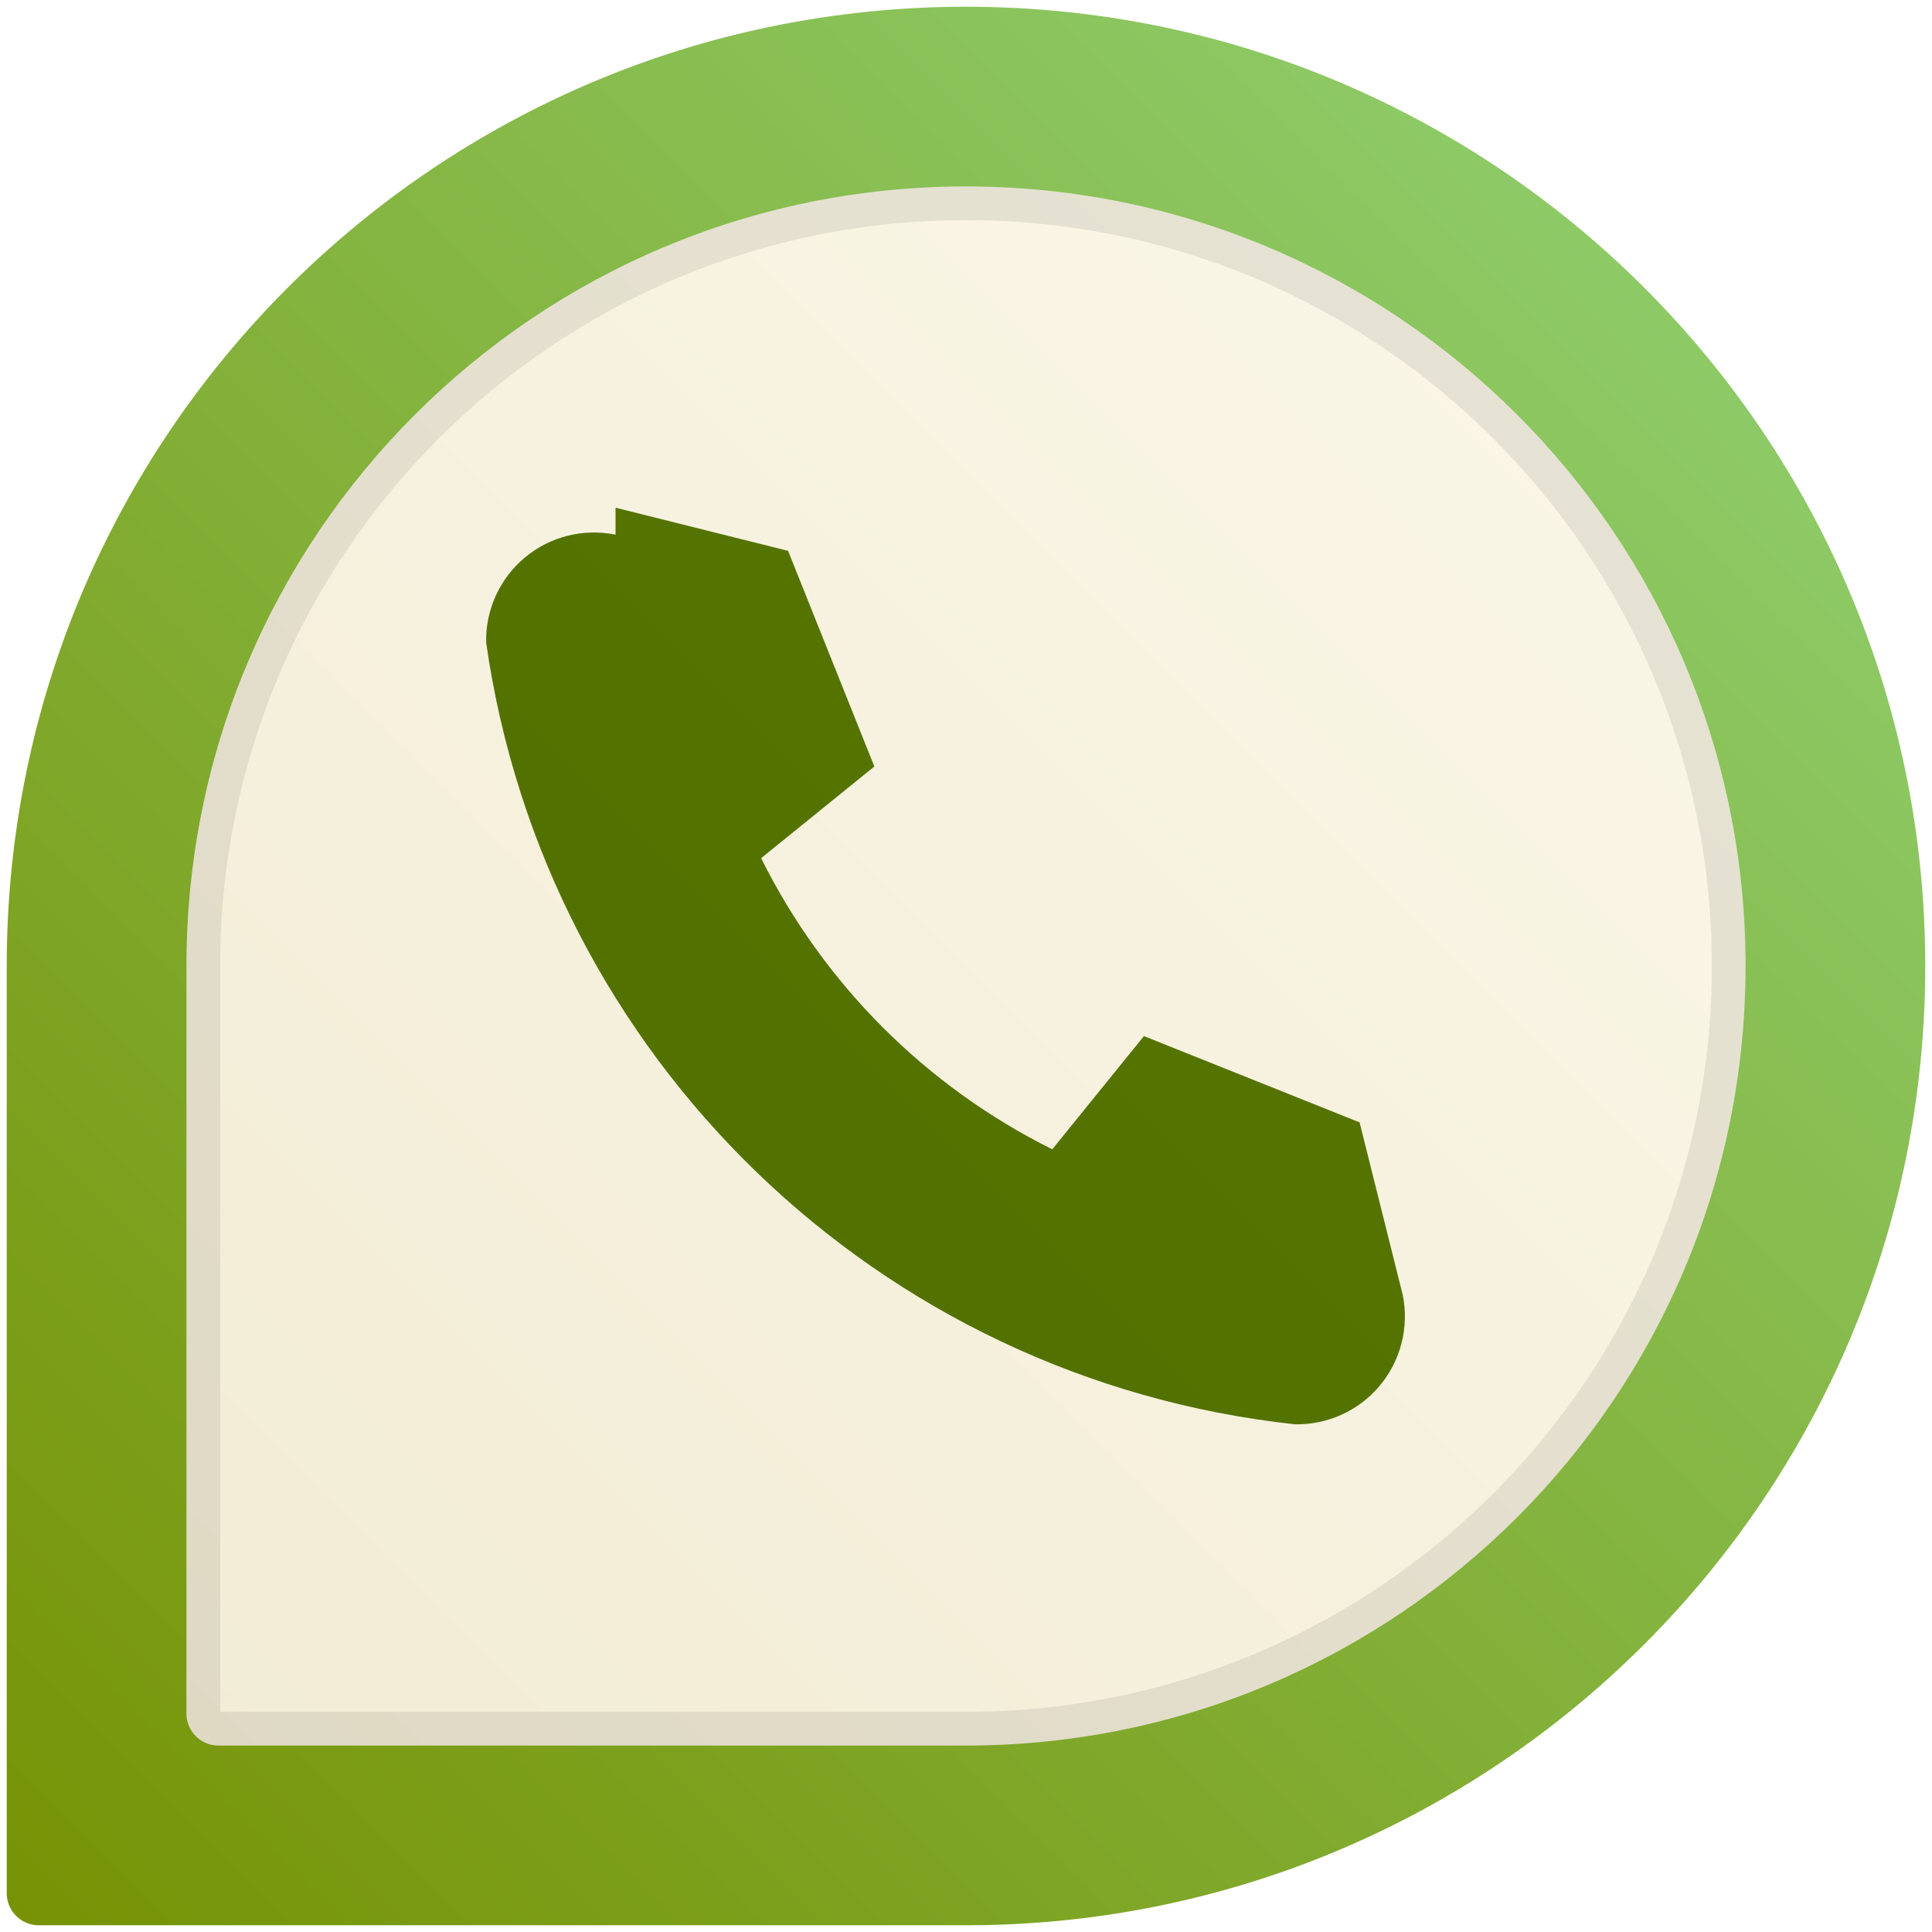
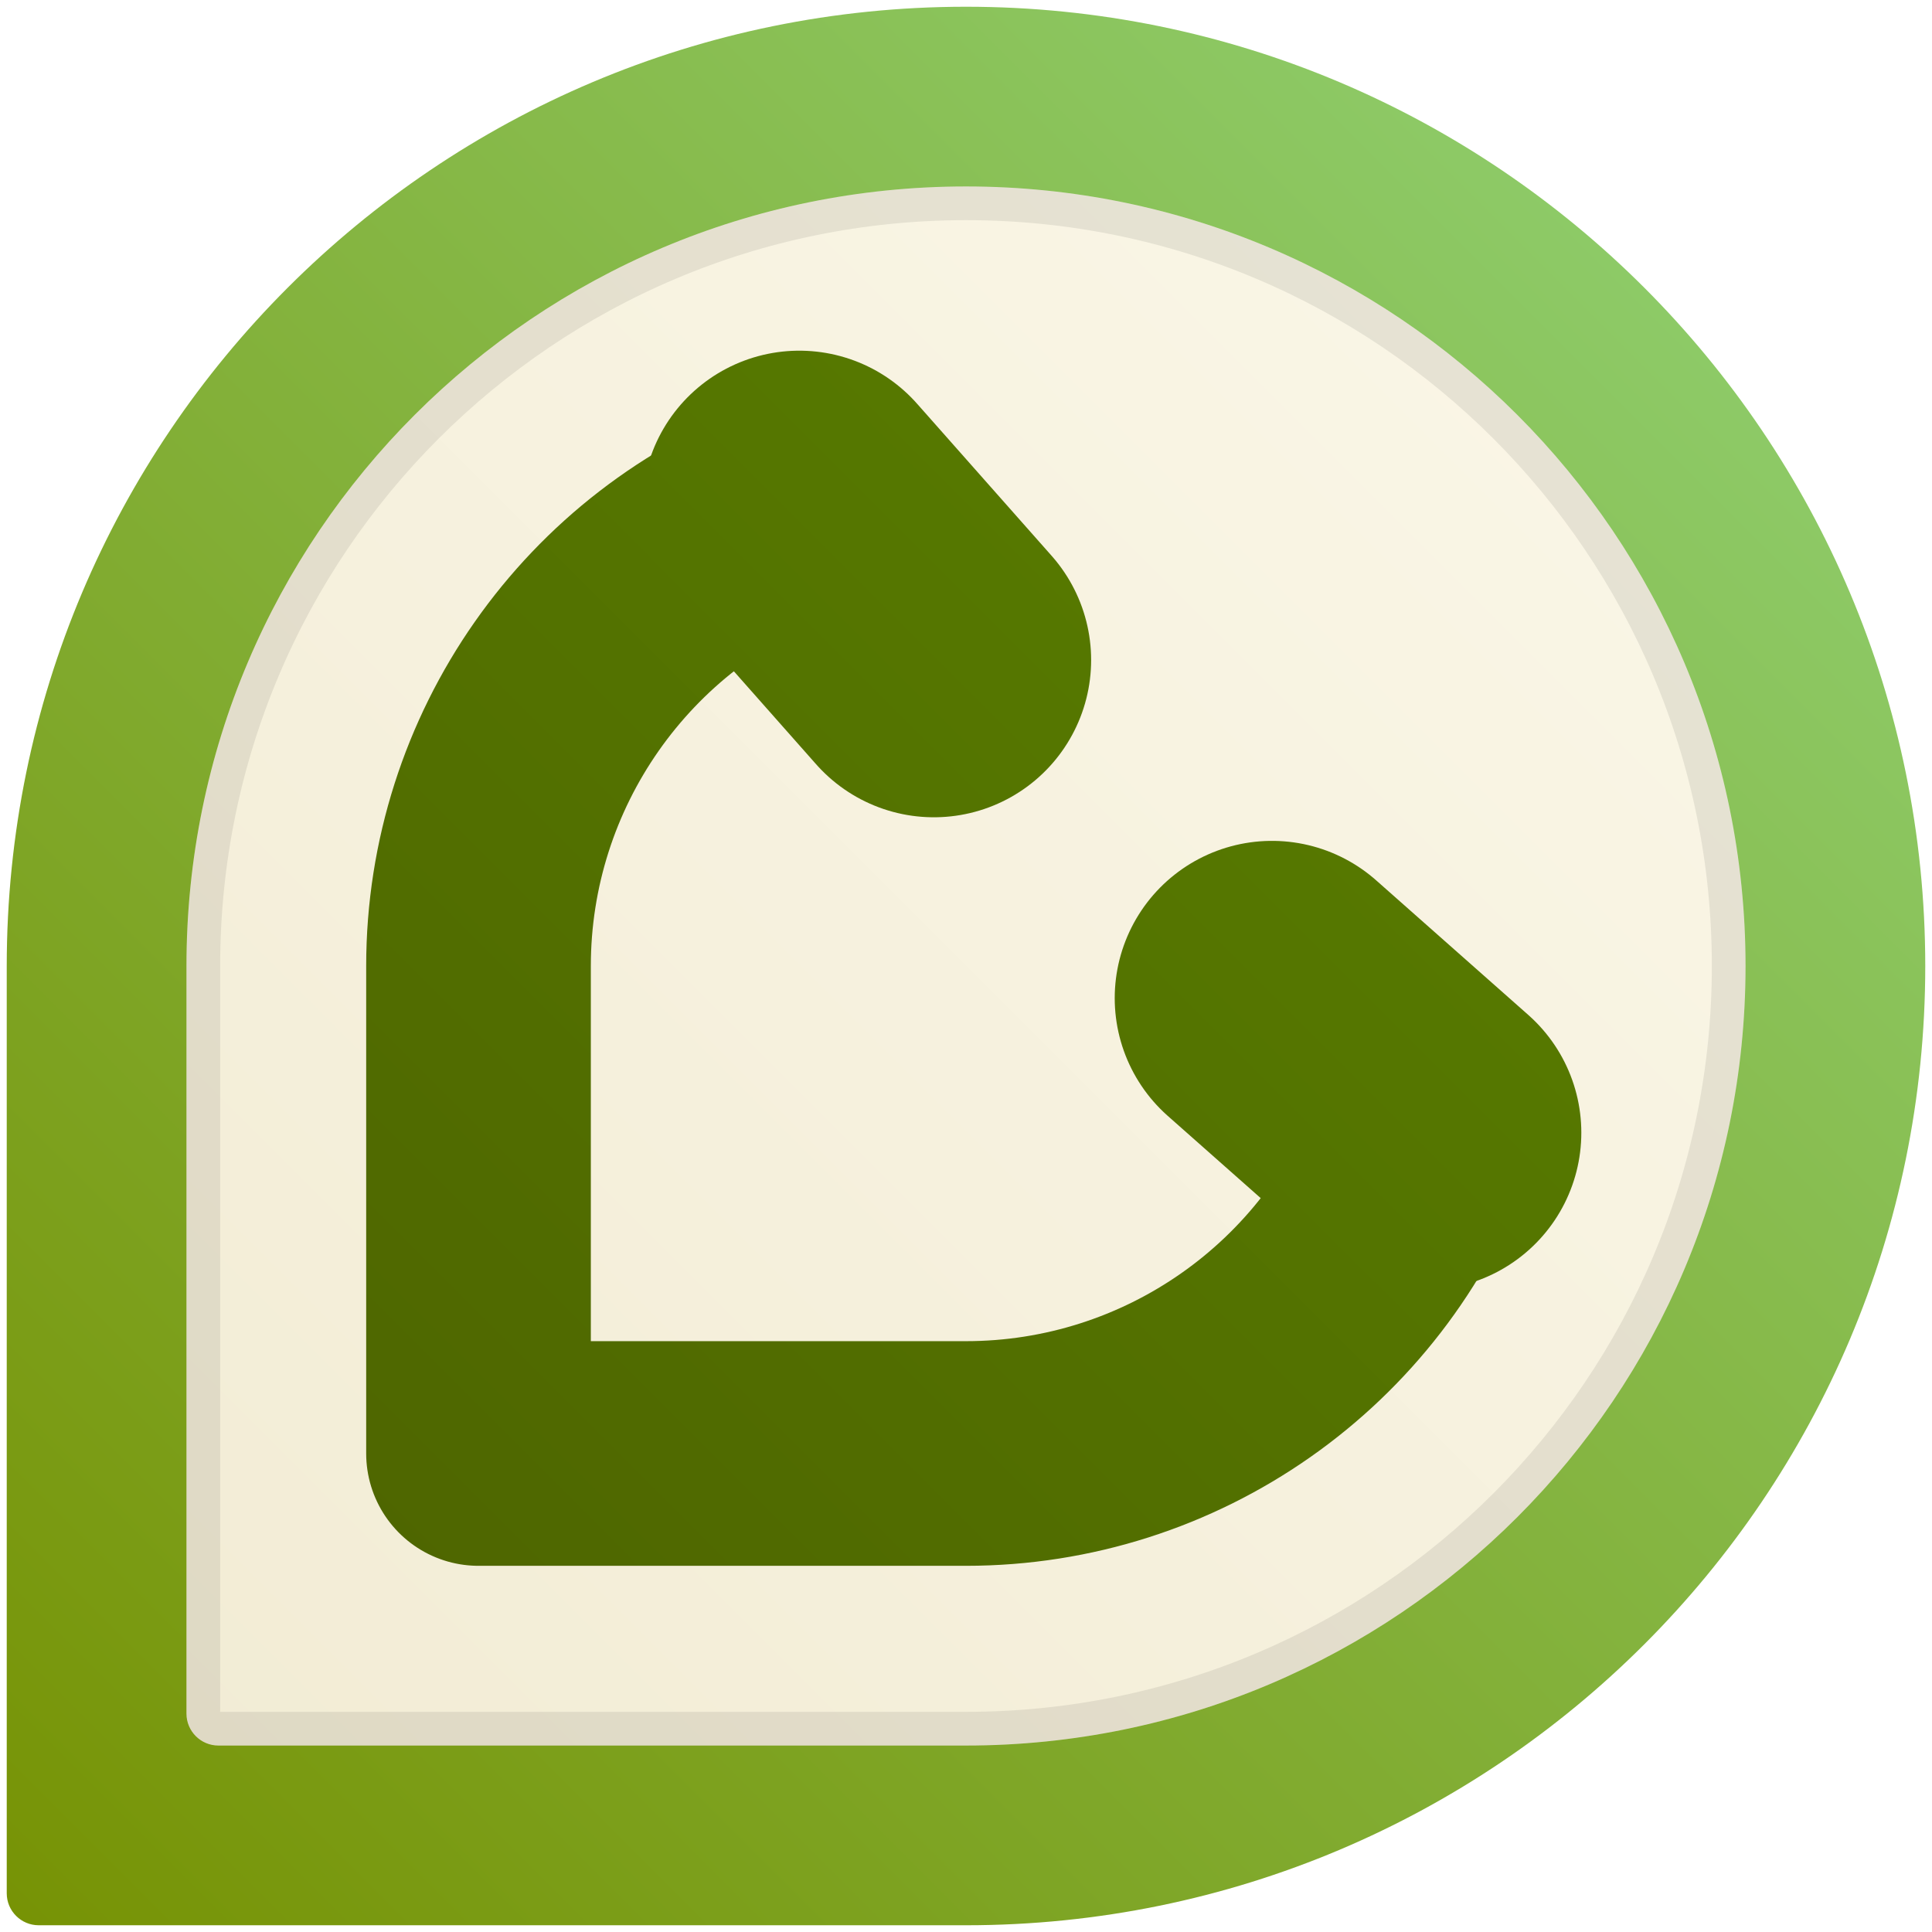
<svg xmlns="http://www.w3.org/2000/svg" width="86" height="86" viewBox="0 0 86 86">
  <defs>
    <linearGradient id="gF" gradientUnits="userSpaceOnUse" x1="0.717" y1="85.283" x2="85.283" y2="0.717">
      <stop offset="0" stop-color="#779305" />
      <stop offset="1" stop-color="#91D377" />
    </linearGradient>
    <linearGradient id="gD" gradientUnits="userSpaceOnUse" x1="0.717" y1="85.283" x2="85.283" y2="0.717">
      <stop offset="0" stop-color="#4B5E00" />
      <stop offset="1" stop-color="#5C8700" />
    </linearGradient>
    <linearGradient id="gE" gradientUnits="userSpaceOnUse" x1="0.717" y1="85.283" x2="85.283" y2="0.717">
      <stop offset="0" stop-color="#374700" />
      <stop offset="1" stop-color="#486A03" />
-     </linearGradient>
-     <linearGradient id="gL" gradientUnits="userSpaceOnUse" x1="0.717" y1="85.283" x2="85.283" y2="0.717">
-       <stop offset="0" stop-color="#678005" />
-       <stop offset="1" stop-color="#80A74A" />
    </linearGradient>
    <linearGradient id="gT" gradientUnits="userSpaceOnUse" x1="0.717" y1="85.283" x2="85.283" y2="0.717">
      <stop offset="0" stop-color="#B3C886" />
      <stop offset="1" stop-color="#CAE1B0" />
    </linearGradient>
    <linearGradient id="gC" gradientUnits="userSpaceOnUse" x1="0.717" y1="85.283" x2="85.283" y2="0.717">
      <stop offset="0" stop-color="#F1EBD3" />
      <stop offset="1" stop-color="#FCF8EA" />
    </linearGradient>
    <radialGradient id="gR" gradientUnits="userSpaceOnUse" cx="40" cy="40" r="24">
      <stop offset="0" stop-color="#80A74A" />
      <stop offset="1" stop-color="#4B5E00" />
    </radialGradient>
  </defs>
  <path d="M43.000,0.300 H43.000 A42.700,42.700 0 0 1 85.700,43.000 V43.000 A42.700,42.700 0 0 1 43.000,85.700 H1.723 A1.423,1.423 0 0 1 0.300,84.277 V43.000 A42.700,42.700 0 0 1 43.000,0.300 Z" fill="url(#gF)" />
  <path d="M43.000,8.300 H43.000 A34.700,34.700 0 0 1 77.700,43.000 V43.000 A34.700,34.700 0 0 1 43.000,77.700 H9.723 A1.423,1.423 0 0 1 8.300,76.277 V43.000 A34.700,34.700 0 0 1 43.000,8.300 Z" fill="url(#gC)" />
  <clipPath id="face">
    <path d="M43.000,8.300 H43.000 A34.700,34.700 0 0 1 77.700,43.000 V43.000 A34.700,34.700 0 0 1 43.000,77.700 H9.723 A1.423,1.423 0 0 1 8.300,76.277 V43.000 A34.700,34.700 0 0 1 43.000,8.300 Z" />
  </clipPath>
  <path d="M43.000,8.300 H43.000 A34.700,34.700 0 0 1 77.700,43.000 V43.000 A34.700,34.700 0 0 1 43.000,77.700 H9.723 A1.423,1.423 0 0 1 8.300,76.277 V43.000 A34.700,34.700 0 0 1 43.000,8.300 Z" fill="none" stroke="#000000" stroke-opacity="0.08" stroke-width="3" clip-path="url(#face)" />
-   <path transform="translate(14.2 13) scale(2.4)" fill="url(#gD)" d="M5.5 4l3.2.8 1.6 4-2.1 1.7a12 12 0 0 0 5.4 5.4l1.7-2.1 4 1.6.8 3.2a2 2 0 0 1-2 2.4A17 17 0 0 1 3.1 6.5a2 2 0 0 1 2.4-2z" />
+   <path d="M41.57 29.38L35.58 22.61A21.7 21.7 0 0 0 21.3 43.0V64.7H43.0A21.7 21.7 0 0 0 63.39 50.42L56.62 44.43" fill="none" stroke="url(#gD)" stroke-width="10.0" stroke-linecap="round" stroke-linejoin="round" />
+   <path d="M35.58 22.61L41.57 29.38M63.39 50.42L56.62 44.43" fill="none" stroke="url(#gD)" stroke-width="14.0" stroke-linecap="round" />
</svg>
